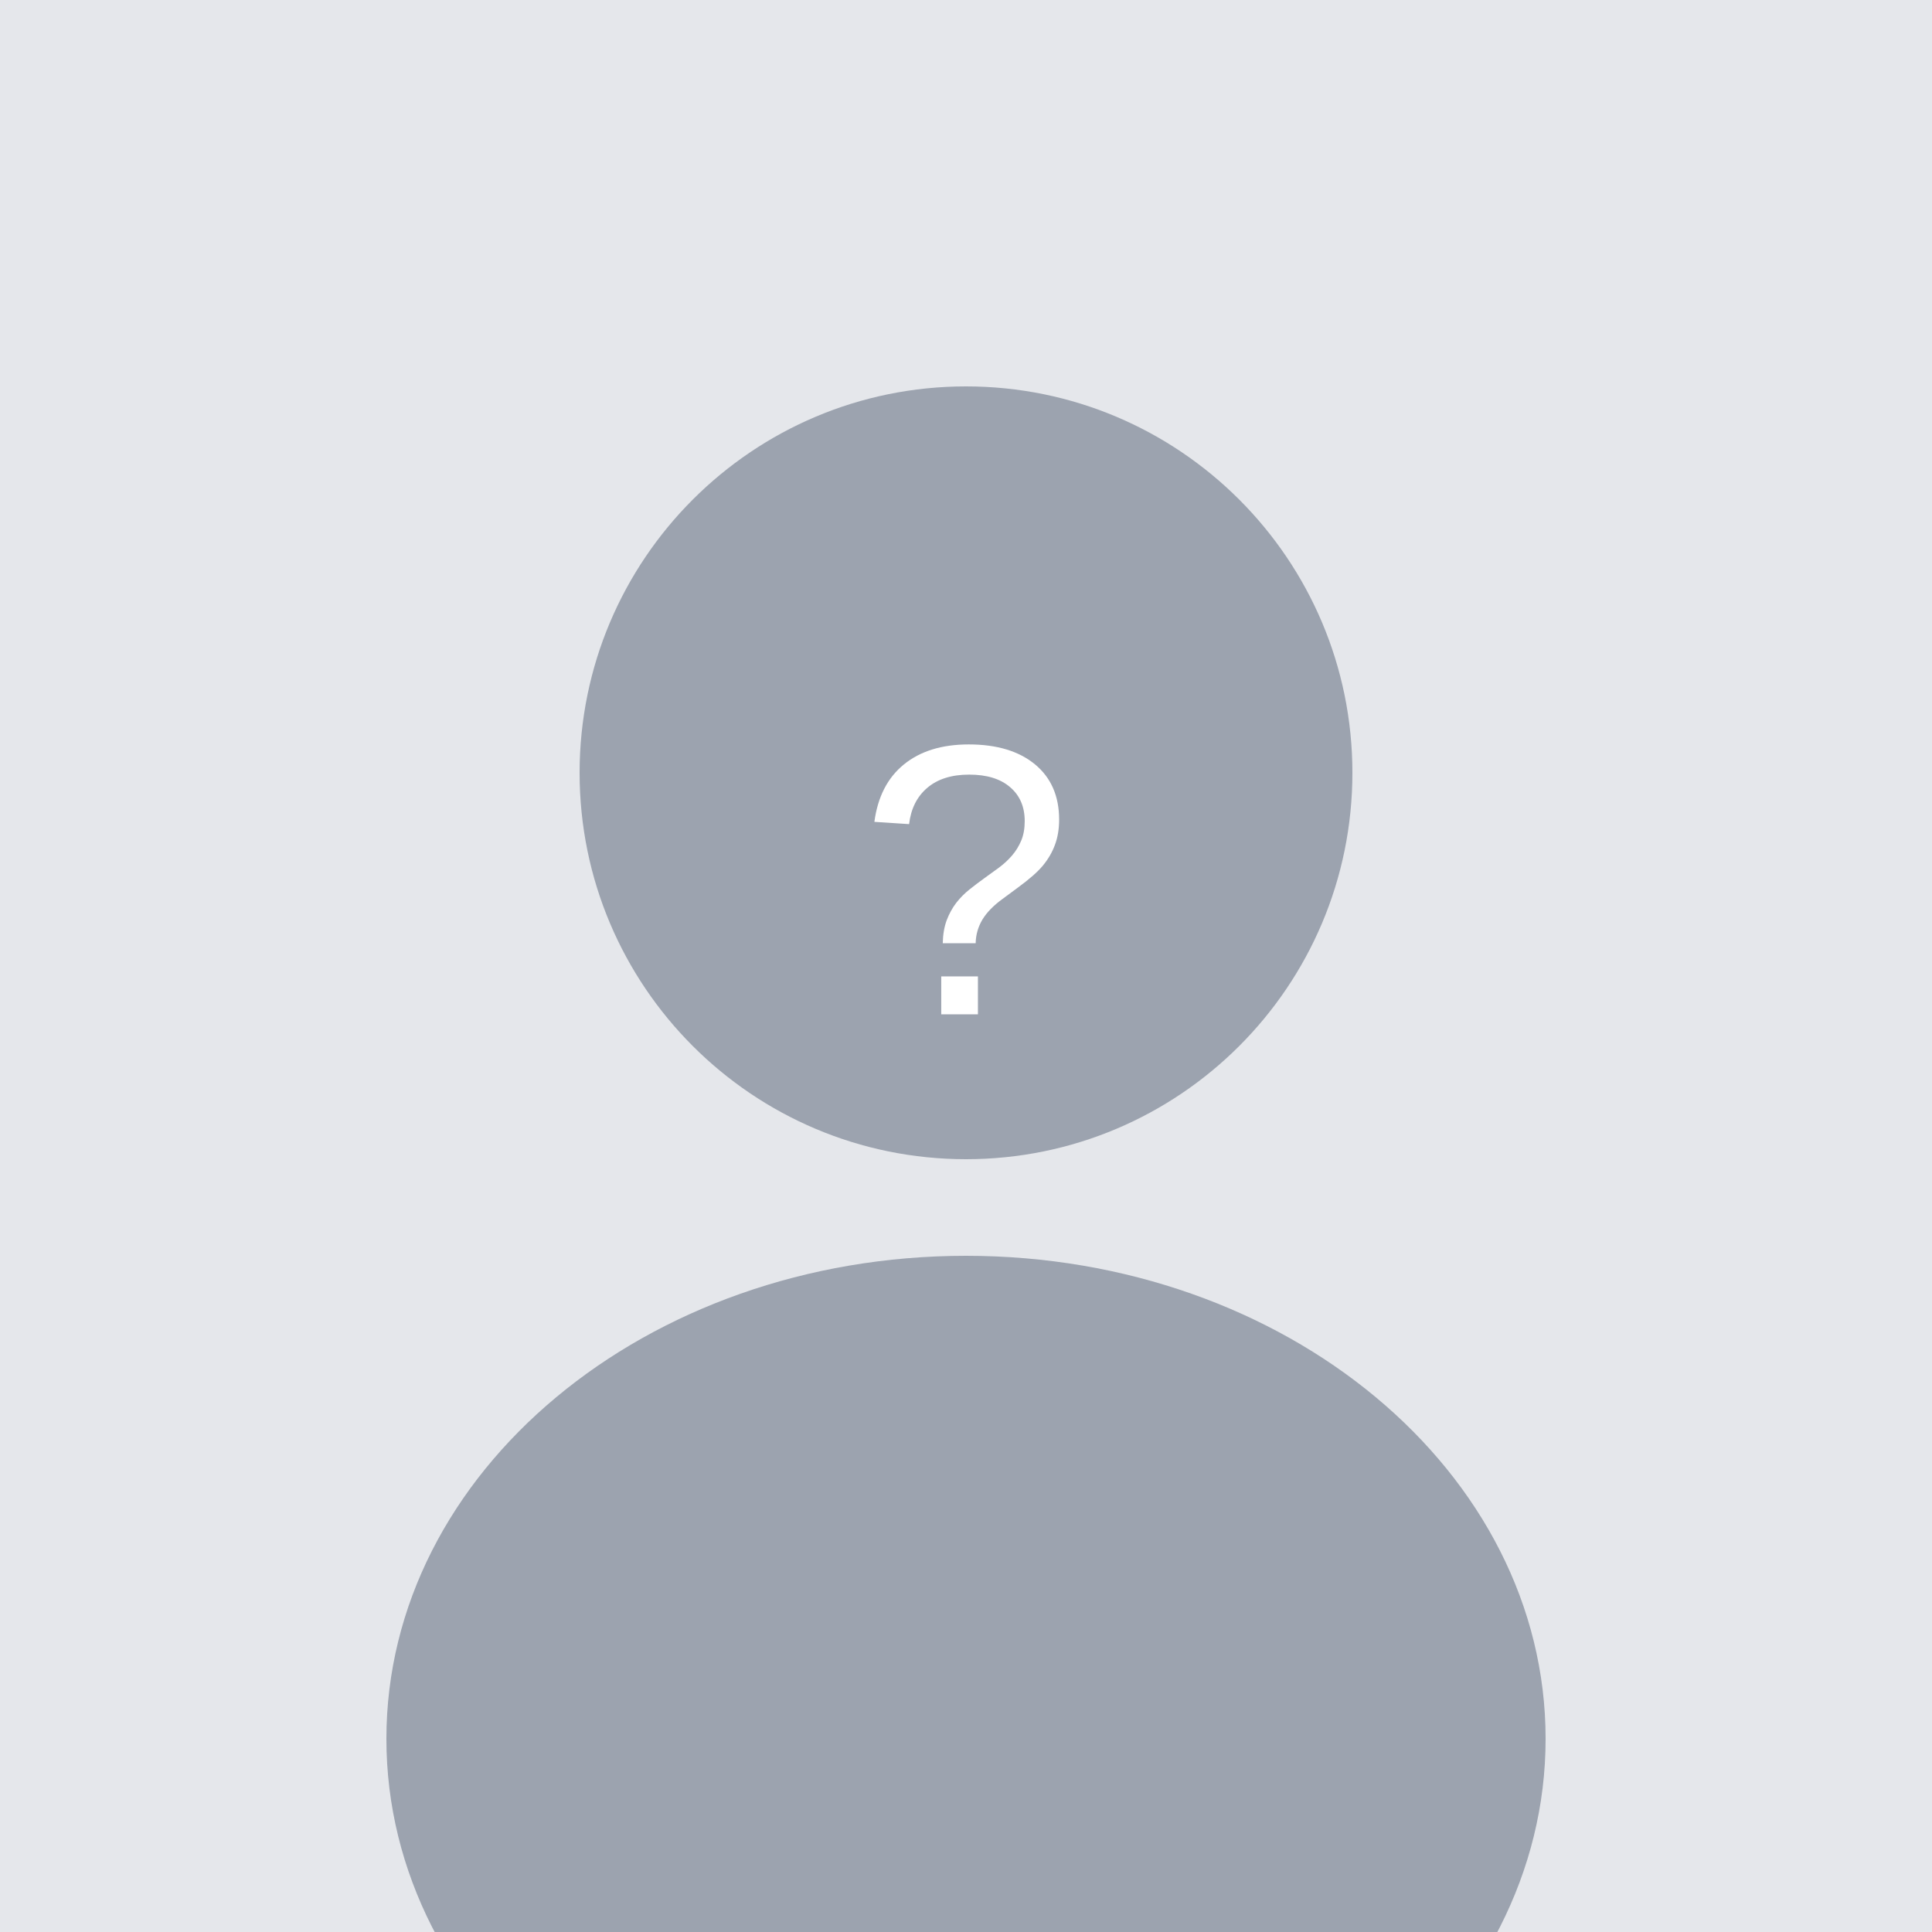
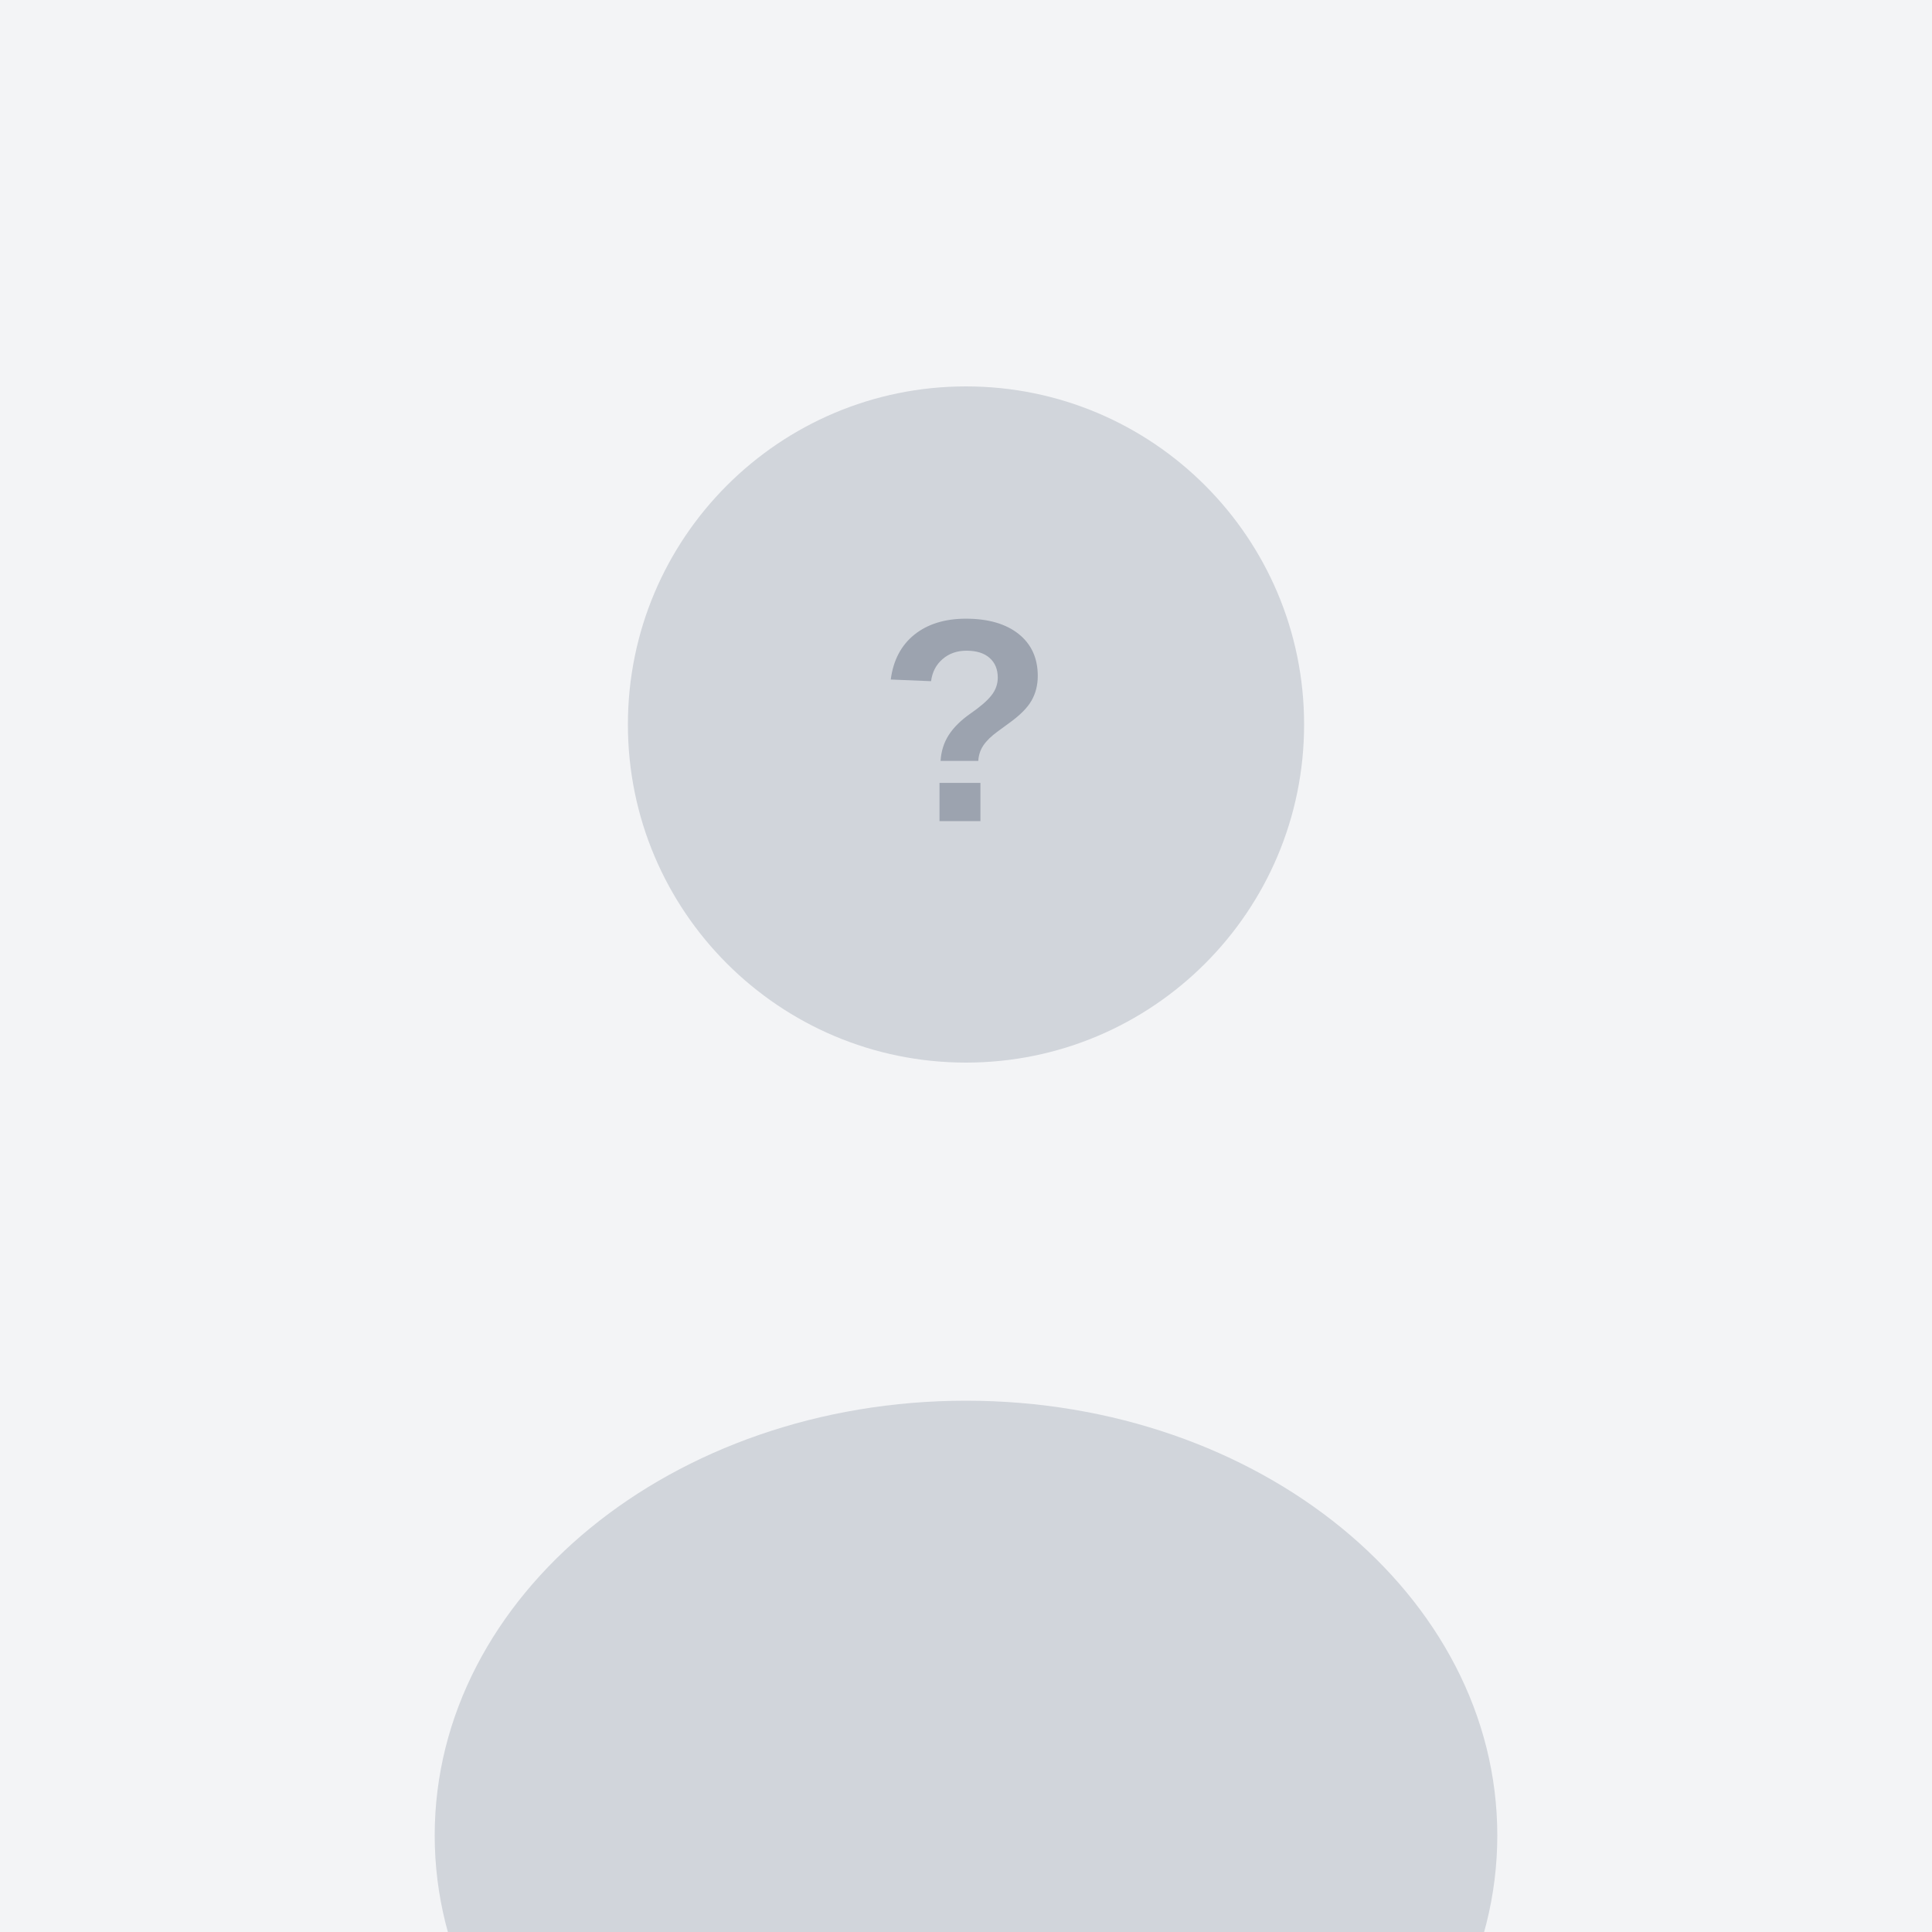
<svg xmlns="http://www.w3.org/2000/svg" width="200" height="200" viewBox="0 0 200 200">
-   <rect width="200" height="200" fill="#e5e7eb" />
-   <circle cx="100" cy="80" r="40" fill="#9ca3af" />
-   <ellipse cx="100" cy="180" rx="60" ry="50" fill="#9ca3af" />
-   <text x="100" y="105" font-family="Arial" font-size="40" fill="white" text-anchor="middle">?</text>
+   <rect width="200" height="200" fill="#f3f4f6" />
+   <circle cx="100" cy="75" r="35" fill="#d1d5db" />
+   <ellipse cx="100" cy="190" rx="55" ry="45" fill="#d1d5db" />
+   <text x="100" y="85" font-family="Arial" font-size="30" fill="#9ca3af" text-anchor="middle" font-weight="bold">?</text>
</svg>
